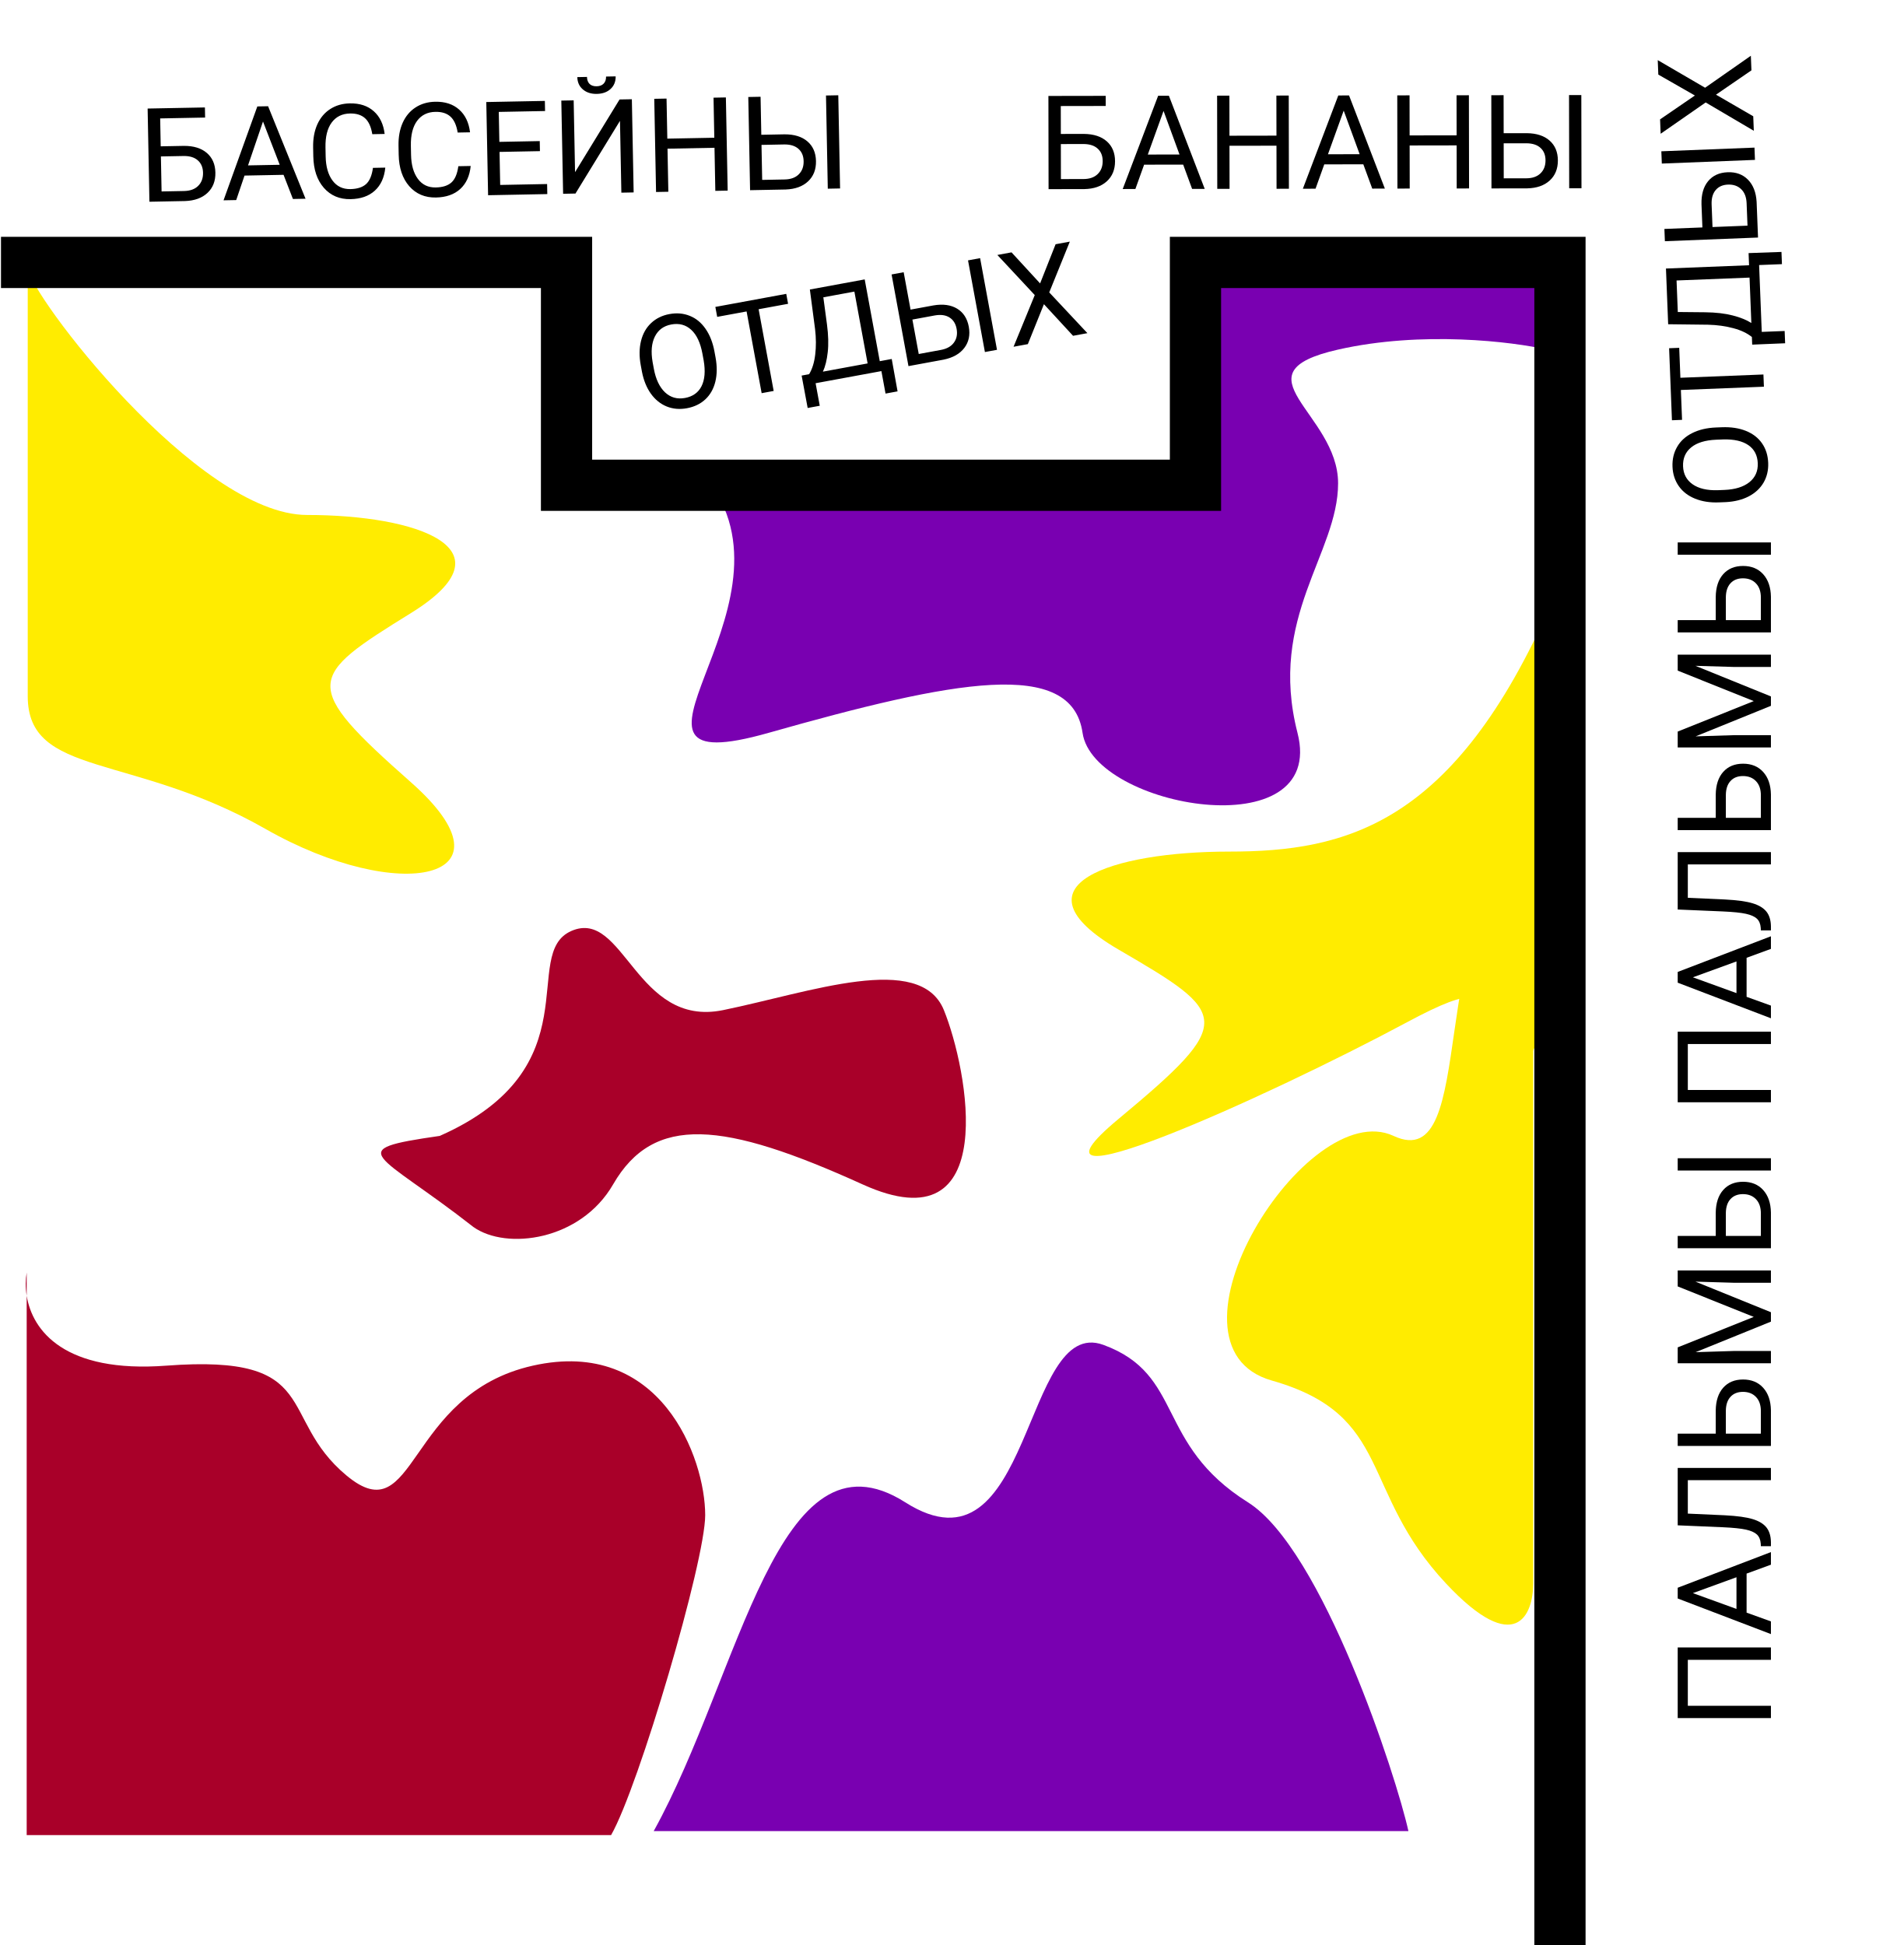
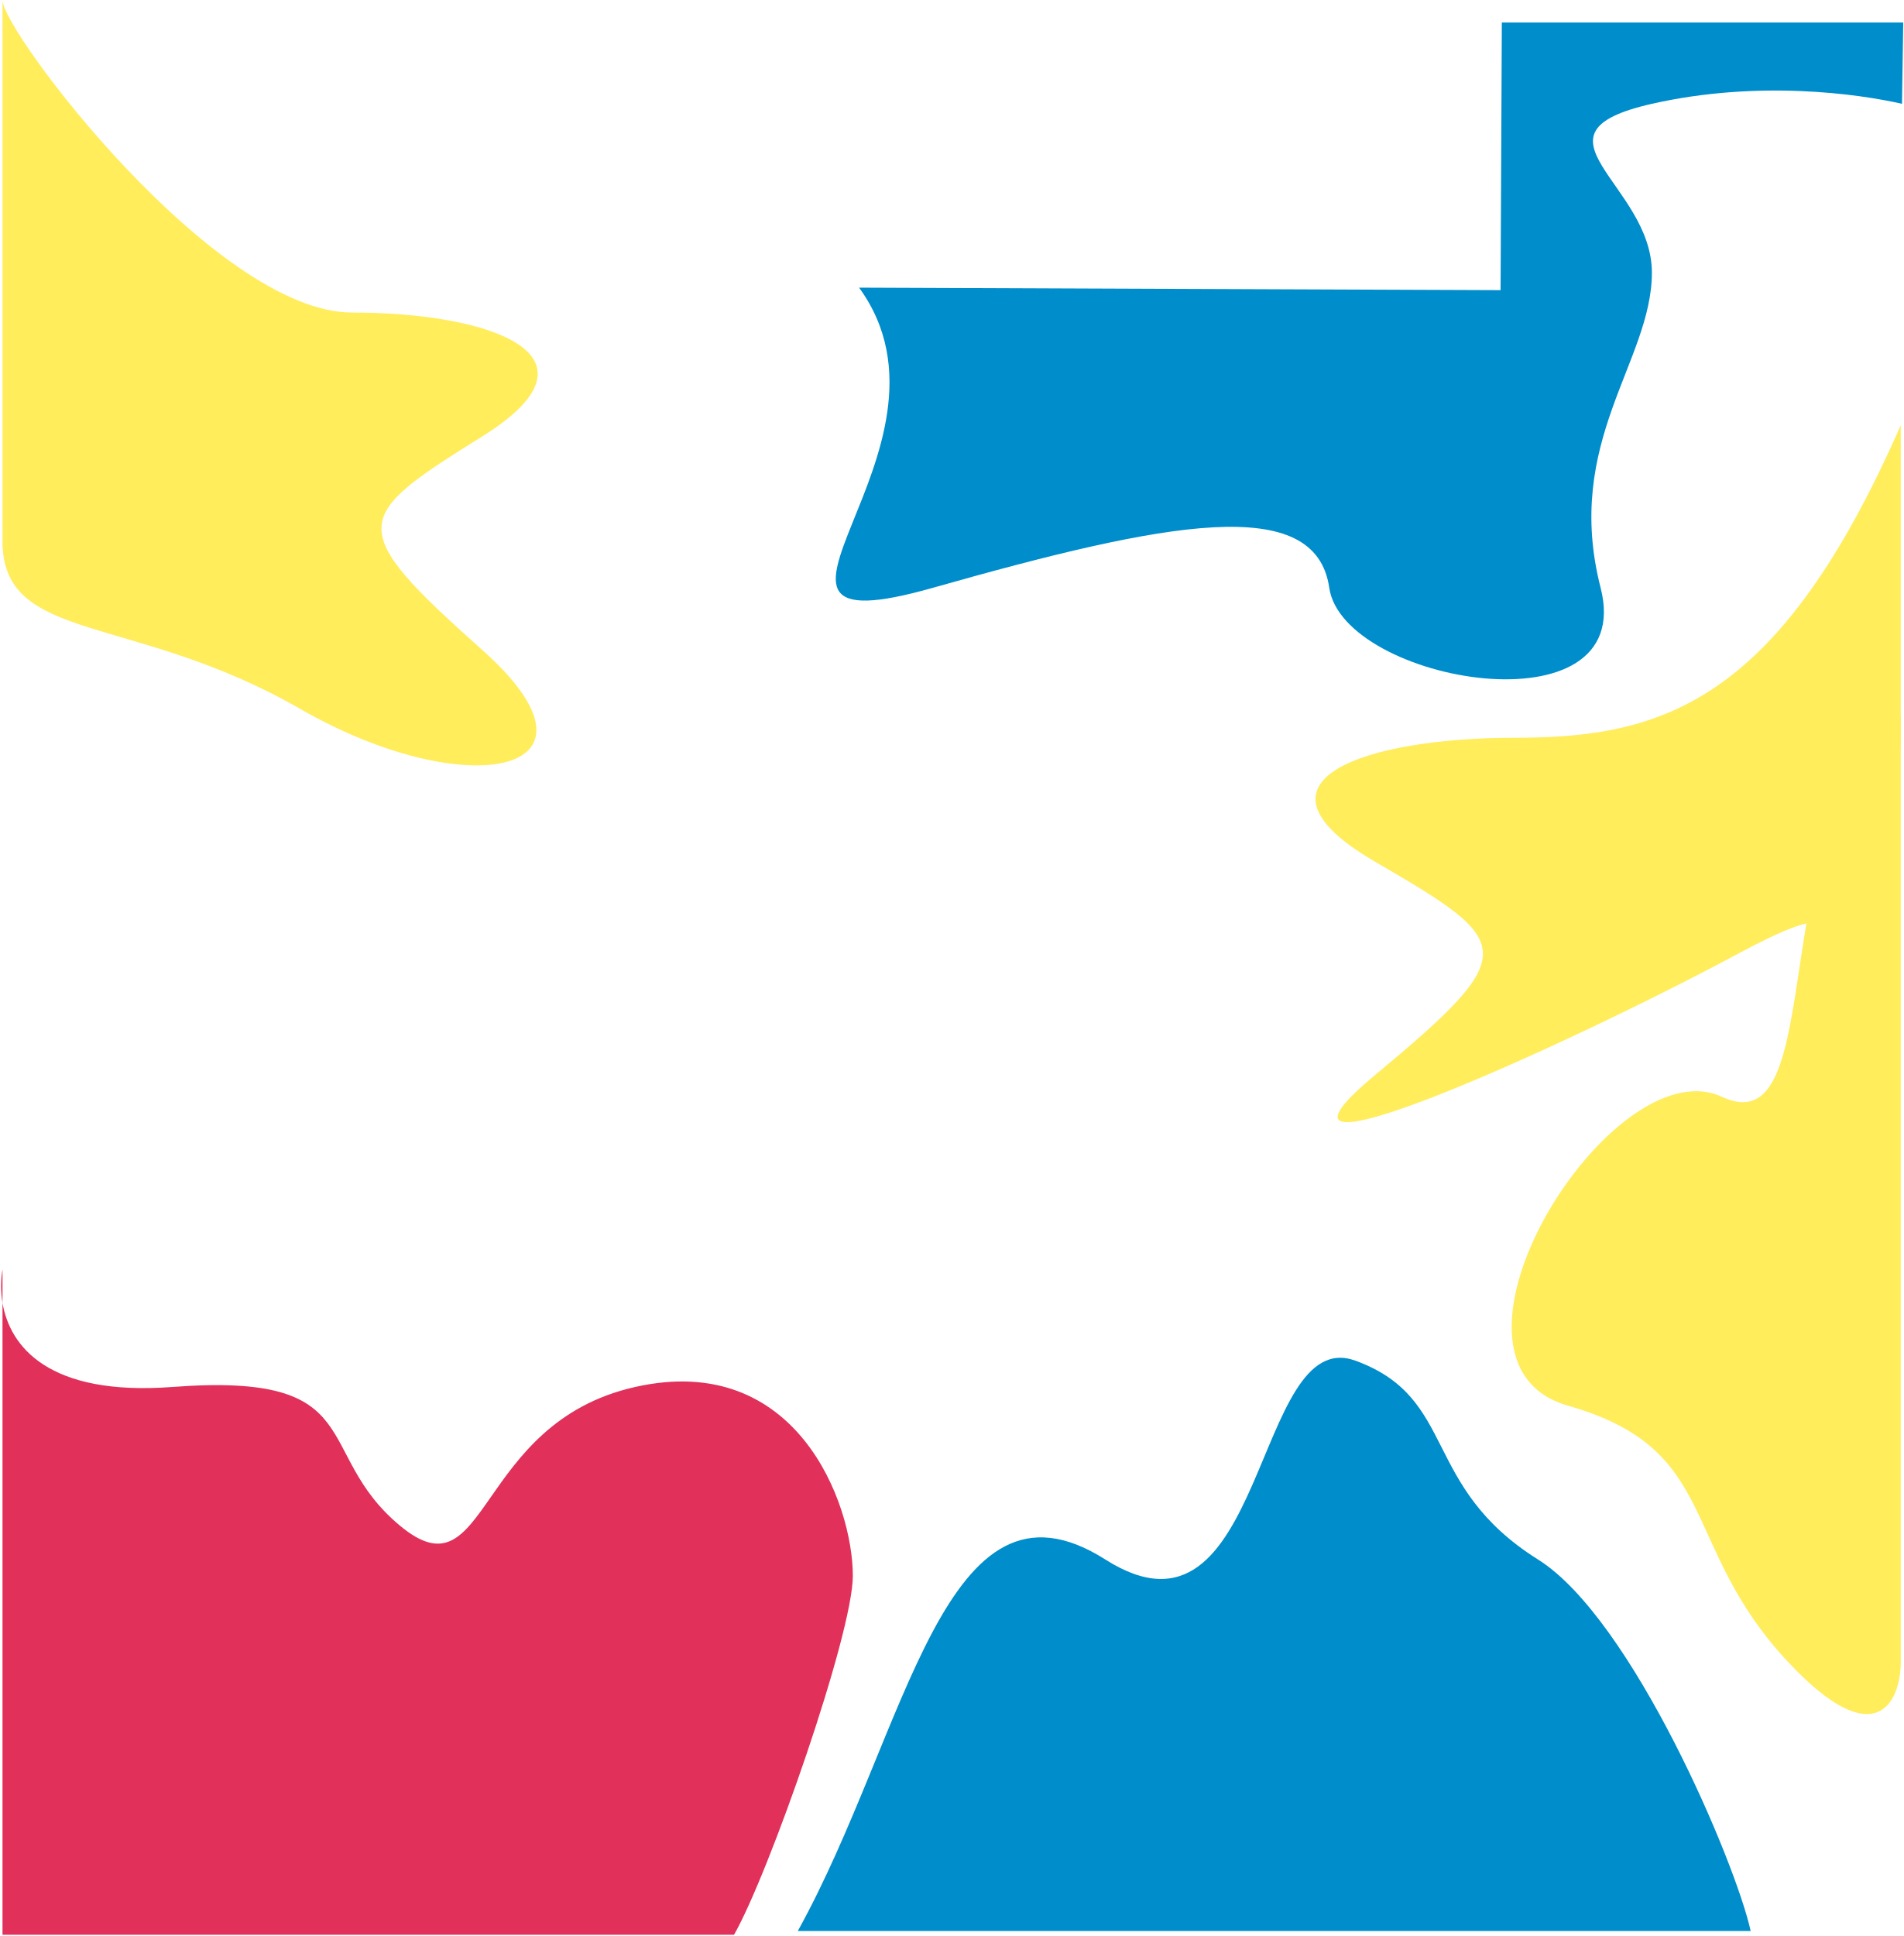
- <svg xmlns="http://www.w3.org/2000/svg" width="961" height="982" viewBox="0 0 961 982" fill="none">
-   <path d="M620.466 429.953C679.426 429.953 734.136 416.458 783.004 305V429.953C783.004 446.446 791.822 541.91 756.977 541.91C713.421 541.91 782.208 477.515 710.5 516C638.792 554.485 505.201 614.383 564.692 564.901C624.184 515.42 620.466 511.921 564.692 479.434C508.919 446.946 561.505 429.953 620.466 429.953Z" fill="#FFEC00" />
-   <path d="M13.472 654.184C12.794 649.941 12.893 645.913 13.472 642.5L13.472 654.184C16.302 671.903 32.66 693.373 83.972 689.5C163.472 683.5 139.473 715.5 174.973 745C210.473 774.5 204.473 704 268.973 689.5C333.473 675 356 736 356 765C356 788.2 322.5 902 308.5 926.5H13.472L13.472 654.184Z" fill="#A90029" />
-   <path d="M457 758.5C392.5 717.5 374 845 330 924.5H711C705 897.166 667.6 782.099 630 758.5C583 729.001 598 694 557 679C516 664 521.5 799.5 457 758.5Z" fill="#7900B1" />
-   <path d="M703.5 573.5C747.5 594 718 462 774 421V799.5C774 815.167 765.2 837.1 730 799.5C685.999 752.5 703.5 714.5 642 697C580.5 679.5 659.5 553 703.5 573.5Z" fill="#FFEC00" />
-   <path d="M388 370C294.5 396.5 405.5 308.5 358.5 244H608V126.5H781V176.5C763.5 172.5 717.9 166.9 675.5 176.5C622.5 188.5 675.5 208.5 675.5 244C675.5 279.5 640 311.5 655 370C670 428.5 552 408 546.5 370C541 332 481.5 343.5 388 370Z" fill="#7900B1" />
-   <path d="M288.5 470C262 481.5 300 538.999 222 573.499C172.003 580.704 190.471 581.501 239 619.499C255.667 631.333 293.1 626.4 309.5 598C330 562.5 365 566 435.5 598C506 630 488.5 539.5 476.5 510C464.5 480.5 409 501 365 510C321 519 315 458.5 288.5 470Z" fill="#A90029" />
-   <path d="M14 135.153C13.998 135.1 13.998 135.049 14 135L14 135.153C14.351 147.925 99.728 260 155 260C210.5 260 260 277 207.5 309.5C155 342 151.5 345.5 207.5 395C263.5 444.5 201.5 457 134 418.5C66.5 380 14 392.5 14 351.5L14 254L14 135.153Z" fill="#FFEC00" />
-   <path d="M103.542 59.354L80.858 59.79L81.129 73.879L92.827 73.654C97.74 73.624 101.598 74.81 104.403 77.213C107.208 79.616 108.651 82.928 108.732 87.151C108.814 91.395 107.49 94.803 104.76 97.377C102.029 99.951 98.263 101.327 93.461 101.506L75.43 101.853L74.523 54.804L103.443 54.248L103.542 59.354ZM81.228 78.984L81.569 96.659L92.91 96.441C95.991 96.382 98.366 95.518 100.037 93.848C101.729 92.177 102.548 89.963 102.495 87.206C102.444 84.556 101.574 82.483 99.886 80.985C98.219 79.487 95.867 78.746 92.828 78.761L81.228 78.984ZM143.148 88.267L123.437 88.646L119.247 101.01L112.849 101.133L129.908 53.739L135.336 53.635L154.242 100.337L147.876 100.46L143.148 88.267ZM125.213 83.504L141.208 83.197L132.77 61.346L125.213 83.504ZM194.507 84.629C194.022 89.616 192.254 93.497 189.204 96.271C186.176 99.023 182.098 100.448 176.971 100.547C171.413 100.654 166.915 98.747 163.478 94.826C160.062 90.905 158.29 85.605 158.161 78.927L158.074 74.403C157.989 70.03 158.691 66.17 160.178 62.823C161.686 59.475 163.856 56.89 166.687 55.069C169.518 53.226 172.818 52.268 176.588 52.195C181.586 52.099 185.62 53.422 188.69 56.165C191.759 58.886 193.589 62.708 194.18 67.632L187.943 67.752C187.332 64.014 186.106 61.322 184.264 59.677C182.444 58.031 179.918 57.239 176.686 57.301C172.723 57.377 169.638 58.902 167.433 61.875C165.249 64.848 164.209 69.038 164.313 74.445L164.401 79.001C164.499 84.107 165.644 88.147 167.835 91.122C170.026 94.097 173.038 95.547 176.873 95.474C180.32 95.407 182.944 94.581 184.745 92.995C186.567 91.386 187.743 88.638 188.271 84.749L194.507 84.629ZM237.613 83.8C237.128 88.787 235.36 92.668 232.31 95.442C229.282 98.194 225.204 99.619 220.077 99.718C214.519 99.825 210.021 97.918 206.584 93.997C203.168 90.076 201.396 84.776 201.267 78.098L201.18 73.574C201.095 69.201 201.797 65.341 203.284 61.994C204.792 58.646 206.962 56.062 209.793 54.24C212.624 52.397 215.924 51.439 219.694 51.367C224.692 51.27 228.726 52.594 231.796 55.336C234.865 58.057 236.695 61.879 237.286 66.803L231.049 66.923C230.438 63.185 229.212 60.493 227.37 58.848C225.55 57.202 223.024 56.41 219.792 56.472C215.829 56.548 212.744 58.073 210.539 61.046C208.355 64.019 207.315 68.209 207.419 73.616L207.507 78.172C207.605 83.278 208.75 87.318 210.941 90.293C213.132 93.268 216.144 94.718 219.979 94.645C223.426 94.578 226.05 93.752 227.851 92.166C229.673 90.558 230.848 87.809 231.377 83.92L237.613 83.8ZM272.574 76.307L252.184 76.699L252.506 93.373L276.192 92.917L276.289 97.99L246.4 98.565L245.492 51.517L275.059 50.949L275.158 56.054L251.795 56.503L252.087 71.626L272.476 71.234L272.574 76.307ZM312.769 50.223L318.973 50.104L319.88 97.152L313.676 97.272L312.977 61.016L290.507 97.717L284.271 97.837L283.364 50.789L289.6 50.669L290.299 86.924L312.769 50.223ZM310.798 38.559C310.849 41.166 309.995 43.284 308.238 44.912C306.502 46.519 304.19 47.35 301.304 47.405C298.417 47.461 296.064 46.709 294.246 45.149C292.427 43.589 291.493 41.517 291.443 38.932L296.322 38.838C296.351 40.346 296.783 41.523 297.618 42.369C298.453 43.193 299.657 43.59 301.229 43.56C302.737 43.531 303.903 43.088 304.727 42.232C305.573 41.375 305.981 40.182 305.951 38.653L310.798 38.559ZM367.348 96.239L361.112 96.359L360.693 74.612L336.975 75.069L337.394 96.815L331.19 96.935L330.283 49.887L336.487 49.767L336.877 69.995L360.595 69.539L360.205 49.311L366.441 49.191L367.348 96.239ZM384.325 68.049L396.022 67.824C400.935 67.794 404.794 68.98 407.599 71.383C410.404 73.786 411.847 77.099 411.928 81.321C412.01 85.565 410.686 88.973 407.955 91.547C405.225 94.121 401.459 95.497 396.656 95.676L378.658 96.022L377.751 48.974L383.955 48.855L384.325 68.049ZM384.423 73.154L384.764 90.829L396.106 90.611C399.187 90.552 401.562 89.688 403.232 88.018C404.924 86.347 405.744 84.133 405.69 81.376C405.639 78.726 404.77 76.653 403.081 75.155C401.415 73.657 399.062 72.916 396.024 72.931L384.423 73.154ZM424.09 95.148L417.886 95.268L416.979 48.219L423.183 48.1L424.09 95.148Z" fill="black" />
-   <path d="M894 831.779V838.016H852.05V861.221H894V867.427H846.943V831.779H894ZM881.719 794.482V814.197L894 818.625V825.024L846.943 807.054V801.625L894 783.623V789.99L881.719 794.482ZM876.612 812.322V796.324L854.603 804.34L876.612 812.322ZM846.943 741.123H894V747.328H852.05V764.199L870.698 765.039C876.946 765.363 881.643 766.009 884.789 766.978C887.935 767.927 890.251 769.327 891.738 771.18C893.203 773.033 893.957 775.511 894 778.613V780.65H888.926L888.861 779.357C888.71 777.353 888.064 775.812 886.922 774.735C885.759 773.658 883.916 772.839 881.395 772.279C878.875 771.719 874.996 771.32 869.761 771.083L846.943 770.113V741.123ZM866.141 723.832V712.133C866.205 707.22 867.466 703.385 869.922 700.627C872.378 697.869 875.718 696.49 879.941 696.49C884.186 696.49 887.568 697.88 890.089 700.659C892.61 703.439 893.914 707.231 894 712.036V730.038H846.943V723.832H866.141ZM871.247 723.832H888.926V712.488C888.926 709.407 888.107 707.015 886.47 705.313C884.832 703.59 882.634 702.728 879.876 702.728C877.226 702.728 875.136 703.557 873.607 705.216C872.077 706.854 871.29 709.192 871.247 712.23V723.832ZM846.943 680.266L885.338 664.882L846.943 649.498V641.45H894V647.656H875.675L855.896 647.074L894 662.523V667.274L855.993 682.69L875.675 682.076H894V688.281H846.943V680.266ZM866.141 623.998V612.298C866.205 607.386 867.466 603.551 869.922 600.793C872.378 598.035 875.718 596.656 879.941 596.656C884.186 596.656 887.568 598.046 890.089 600.825C892.61 603.605 893.914 607.397 894 612.201V630.203H846.943V623.998H866.141ZM871.247 623.998H888.926V612.654C888.926 609.573 888.107 607.181 886.47 605.479C884.832 603.755 882.634 602.894 879.876 602.894C877.226 602.894 875.136 603.723 873.607 605.382C872.077 607.02 871.29 609.357 871.247 612.395V623.998ZM894 584.762V590.968H846.943V584.762H894ZM894 520.867L894 527.105H852.05L852.05 550.31H894V556.515H846.943L846.943 520.867H894ZM881.719 483.571V503.285L894 507.713V514.112L846.943 496.143V490.713L894 472.711V479.078L881.719 483.571ZM876.612 501.411V485.413L854.603 493.428L876.612 501.411ZM846.943 430.212H894V436.417H852.05V453.288L870.698 454.128C876.946 454.451 881.643 455.097 884.789 456.067C887.935 457.015 890.251 458.416 891.738 460.269C893.203 462.121 893.957 464.599 894 467.702V469.738H888.926L888.861 468.445C888.71 466.442 888.064 464.901 886.922 463.824C885.759 462.746 883.916 461.928 881.395 461.367C878.875 460.807 874.996 460.409 869.761 460.172L846.943 459.202V430.212ZM866.141 412.921V401.221C866.205 396.309 867.466 392.473 869.922 389.716C872.378 386.958 875.718 385.579 879.941 385.579C884.186 385.579 887.568 386.968 890.089 389.748C892.61 392.527 893.914 396.319 894 401.124V419.126H846.943V412.921H866.141ZM871.247 412.921H888.926V401.577C888.926 398.496 888.107 396.104 886.47 394.402C884.832 392.678 882.634 391.816 879.876 391.816C877.226 391.816 875.136 392.646 873.607 394.305C872.077 395.942 871.29 398.28 871.247 401.318V412.921ZM846.943 369.354L885.338 353.97L846.943 338.586V330.539H894V336.744H875.675L855.896 336.163L894 351.611V356.362L855.993 371.778L875.675 371.164H894V377.37H846.943V369.354ZM866.141 313.087V301.387C866.205 296.474 867.466 292.639 869.922 289.881C872.378 287.123 875.718 285.744 879.941 285.744C884.186 285.744 887.568 287.134 890.089 289.914C892.61 292.693 893.914 296.485 894 301.29V319.292H846.943V313.087H866.141ZM871.247 313.087H888.926V301.742C888.926 298.661 888.107 296.27 886.47 294.568C884.832 292.844 882.634 291.982 879.876 291.982C877.226 291.982 875.136 292.812 873.607 294.471C872.077 296.108 871.29 298.446 871.247 301.484V313.087ZM894 273.851V280.056H846.943V273.851H894Z" fill="black" />
-   <path d="M558.196 53.502L535.508 53.54L535.532 67.631L547.231 67.612C552.144 67.668 555.981 68.922 558.744 71.374C561.506 73.826 562.89 77.163 562.898 81.386C562.905 85.631 561.521 89.016 558.746 91.541C555.971 94.067 552.181 95.377 547.376 95.471L529.342 95.501L529.261 48.444L558.187 48.396L558.196 53.502ZM535.541 72.738L535.571 90.416L546.915 90.397C549.996 90.392 552.386 89.57 554.086 87.929C555.807 86.289 556.665 84.09 556.66 81.332C556.655 78.682 555.822 76.593 554.161 75.066C552.52 73.539 550.181 72.757 547.143 72.719L535.541 72.738ZM597.288 83.106L577.574 83.139L573.167 95.428L566.768 95.439L584.657 48.352L590.086 48.343L608.169 95.37L601.802 95.38L597.288 83.106ZM579.439 78.03L595.437 78.003L587.384 56.007L579.439 78.03ZM650.669 95.299L644.431 95.309L644.394 73.558L620.671 73.598L620.709 95.349L614.503 95.359L614.423 48.302L620.628 48.292L620.663 68.524L644.385 68.484L644.35 48.252L650.588 48.242L650.669 95.299ZM688.235 82.955L668.52 82.988L664.113 95.276L657.714 95.287L675.603 48.2L681.032 48.191L699.115 95.218L692.748 95.229L688.235 82.955ZM670.386 77.878L686.384 77.852L678.331 55.856L670.386 77.878ZM741.615 95.147L735.377 95.158L735.34 73.407L711.618 73.447L711.655 95.197L705.45 95.208L705.369 48.151L711.574 48.141L711.609 68.372L735.331 68.333L735.296 48.101L741.534 48.091L741.615 95.147ZM759.084 67.259L770.784 67.24C775.696 67.296 779.534 68.55 782.296 71.002C785.058 73.454 786.443 76.791 786.45 81.014C786.457 85.258 785.073 88.644 782.298 91.169C779.523 93.695 775.733 95.004 770.928 95.099L752.927 95.129L752.846 48.072L759.051 48.062L759.084 67.259ZM759.093 72.366L759.123 90.044L770.467 90.025C773.548 90.02 775.939 89.197 777.638 87.557C779.359 85.917 780.217 83.718 780.212 80.96C780.208 78.309 779.374 76.221 777.713 74.694C776.073 73.167 773.733 72.384 770.695 72.346L759.093 72.366ZM798.367 95.053L792.162 95.063L792.081 48.007L798.287 47.996L798.367 95.053Z" fill="black" />
-   <path d="M361.216 180.411C362.051 184.946 362.018 189.049 361.117 192.72C360.213 196.37 358.526 199.343 356.056 201.638C353.587 203.934 350.488 205.425 346.759 206.112C343.114 206.783 339.719 206.489 336.573 205.228C333.423 203.946 330.759 201.797 328.582 198.78C326.422 195.738 324.919 192.039 324.073 187.682L323.458 184.344C322.638 179.895 322.687 175.821 323.605 172.125C324.524 168.428 326.226 165.42 328.712 163.1C331.216 160.754 334.29 159.246 337.935 158.574C341.643 157.891 345.072 158.19 348.222 159.472C351.389 160.729 354.05 162.923 356.204 166.053C358.355 169.162 359.846 172.974 360.677 177.487L361.216 180.411ZM354.595 178.542C353.583 173.054 351.707 169.051 348.964 166.533C346.218 163.993 342.863 163.089 338.901 163.819C335.045 164.529 332.275 166.562 330.593 169.917C328.928 173.247 328.544 177.525 329.441 182.749L330.067 186.15C331.047 191.469 332.931 195.449 335.718 198.09C338.522 200.706 341.884 201.653 345.804 200.931C349.746 200.205 352.533 198.212 354.168 194.954C355.798 191.674 356.151 187.347 355.227 181.975L354.595 178.542ZM397.842 153.387L382.967 156.127L390.568 197.383L384.497 198.502L376.896 157.246L362.053 159.98L361.127 154.959L396.917 148.365L397.842 153.387ZM453.112 197.593L447.041 198.711L444.951 187.364L411.736 193.483L413.832 204.862L407.73 205.986L404.682 189.623L408.465 188.927C410.043 186.314 411.067 183.014 411.537 179.027C412.025 175.016 412.002 170.726 411.467 166.158L408.836 146.169L436.52 141.068L444.127 182.356L450.166 181.244L453.112 197.593ZM415.425 187.644L437.992 183.486L431.311 147.221L415.641 150.107L417.48 163.834C418.184 169.203 418.31 173.869 417.857 177.83C417.425 181.788 416.614 185.059 415.425 187.644ZM459.673 156.324L471.179 154.204C476.022 153.377 480.022 153.922 483.179 155.838C486.336 157.754 488.298 160.788 489.063 164.941C489.832 169.116 489.078 172.694 486.801 175.677C484.525 178.66 481.031 180.629 476.322 181.584L458.618 184.846L450.092 138.568L456.194 137.444L459.673 156.324ZM460.598 161.345L463.801 178.731L474.957 176.676C477.988 176.118 480.191 174.879 481.568 172.96C482.967 171.038 483.416 168.72 482.917 166.008C482.436 163.402 481.242 161.497 479.333 160.293C477.446 159.085 475.004 158.735 472.009 159.243L460.598 161.345ZM503.307 176.613L497.204 177.737L488.678 131.459L494.78 130.335L503.307 176.613ZM525.065 143.093L532.89 123.313L540.073 121.99L529.68 147.632L548.949 168.204L541.702 169.539L526.997 153.582L518.881 173.743L511.666 175.072L522.37 148.979L503.489 128.73L510.641 127.412L525.065 143.093Z" fill="black" />
-   <path d="M869.243 215.712C873.85 215.53 877.907 216.146 881.413 217.561C884.897 218.976 887.6 221.068 889.52 223.839C891.441 226.61 892.476 229.889 892.625 233.679C892.771 237.382 891.996 240.701 890.301 243.635C888.584 246.571 886.077 248.902 882.782 250.627C879.464 252.332 875.588 253.294 871.154 253.512L867.764 253.645C863.242 253.824 859.218 253.195 855.689 251.76C852.161 250.326 849.426 248.212 847.483 245.421C845.517 242.609 844.462 239.352 844.316 235.649C844.167 231.881 844.951 228.529 846.668 225.594C848.363 222.638 850.913 220.316 854.318 218.629C857.702 216.943 861.686 216.01 866.272 215.829L869.243 215.712ZM866.451 222C860.875 222.22 856.645 223.508 853.762 225.864C850.858 228.221 849.485 231.413 849.644 235.439C849.799 239.357 851.417 242.387 854.499 244.53C857.558 246.652 861.737 247.641 867.036 247.496L870.491 247.36C875.895 247.147 880.103 245.849 883.114 243.466C886.102 241.062 887.518 237.869 887.361 233.886C887.203 229.882 885.628 226.839 882.635 224.757C879.62 222.677 875.388 221.712 869.938 221.862L866.451 222ZM847.705 175.613L848.301 190.727L890.219 189.074L890.462 195.242L848.544 196.895L849.139 211.976L844.037 212.178L842.603 175.814L847.705 175.613ZM899.325 127.195L899.569 133.363L888.04 133.818L889.371 167.566L900.932 167.11L901.176 173.31L884.546 173.998L884.395 170.155C882.033 168.222 878.912 166.738 875.033 165.705C871.132 164.652 866.883 164.065 862.285 163.944L842.125 163.704L841.015 135.576L882.966 133.921L882.724 127.785L899.325 127.195ZM884.116 163.083L883.211 140.154L846.364 141.607L846.992 157.528L860.84 157.661C866.255 157.728 870.891 158.268 874.748 159.28C878.603 160.271 881.726 161.538 884.116 163.083ZM859.41 114.829L858.949 103.139C858.82 98.228 859.928 94.346 862.274 91.493C864.619 88.64 867.902 87.131 872.122 86.965C876.363 86.797 879.798 88.052 882.426 90.731C885.055 93.408 886.507 97.146 886.782 101.944L887.492 119.932L840.472 121.786L840.227 115.586L859.41 114.829ZM864.512 114.628L882.177 113.931L881.73 102.596C881.609 99.517 880.696 97.16 878.993 95.523C877.289 93.866 875.059 93.091 872.303 93.2C869.655 93.304 867.599 94.216 866.136 95.934C864.672 97.63 863.978 99.997 864.055 103.034L864.512 114.628ZM885.701 74.526L885.945 80.727L838.925 82.581L838.681 76.381L885.701 74.526ZM855.618 48.22L837.153 37.66L836.866 30.361L860.768 44.297L883.872 28.152L884.162 35.515L866.275 47.8L885.077 58.702L885.366 66.033L861.061 51.725L838.332 67.532L838.045 60.266L855.618 48.22Z" fill="black" />
-   <path d="M0.5 132.5H286V245H603.5V132.5H787.5V982" stroke="black" stroke-width="25.86" />
+ <svg xmlns="http://www.w3.org/2000/svg" width="761" height="774" viewBox="0 0 761 774" fill="none">
+   <path d="M605.466 294.953C664.426 294.953 711.132 281.458 760 170V294.953C760 311.446 749.5 406.91 741.977 406.91C698.421 406.91 767.209 342.515 695.5 381C623.792 419.485 490.202 479.383 549.693 429.901C609.184 380.42 605.466 376.921 549.693 344.434C493.92 311.946 546.506 294.953 605.466 294.953Z" fill="#FFED5C" />
+   <path d="M0.999 520.876C0.183 516.016 0.343 511.364 0.999 507.5L0.999 520.876C3.914 538.236 19.283 558.25 68.972 554.5C148.472 548.5 124.472 580.5 159.972 610C195.472 639.5 189.472 569 253.972 554.5C318.472 540 341 601 341 630C341 653.2 307.5 749 293.5 773.5H0.999L0.999 520.876Z" fill="#E1305A" />
+   <path d="M442 623.5C377.5 582.5 363 692.5 319 772H700C694 744.666 652.6 647.099 615 623.5C568 594.001 583 559 542 544C501 529 506.5 664.5 442 623.5Z" fill="#008DCB" />
+   <path d="M688.5 438.5C732.5 459 704 327 760 286V664.5C760 680.167 750.2 702.1 715 664.5C671 617.5 688.5 579.5 627 562C565.5 544.5 644.5 418 688.5 438.5Z" fill="#FFED5C" />
+   <path d="M373 235C279.5 261.5 390.5 179.5 343.5 115L600 115.999L600.5 9L761 9L760.5 41.5C743 37.5 702.9 31.9 660.5 41.5C607.5 53.5 660.5 73.5 660.5 109C660.5 144.5 625 176.5 640 235C655 293.5 537 273 531.5 235C526 197 466.5 208.5 373 235Z" fill="#008DCB" />
+   <path d="M1.001 0.153C1 0.1 1 0.049 1.001 0L1.001 0.153C1.349 12.92 86.012 124.953 140.823 124.953C195.859 124.953 244.946 141.946 192.884 174.434C140.823 206.922 137.352 210.42 192.884 259.901C248.416 309.383 186.934 321.878 119.998 283.393C53.062 244.907 1.001 257.402 1.001 216.418L1.001 118.955L1.001 0.153Z" fill="#FFED5C" />
</svg>
